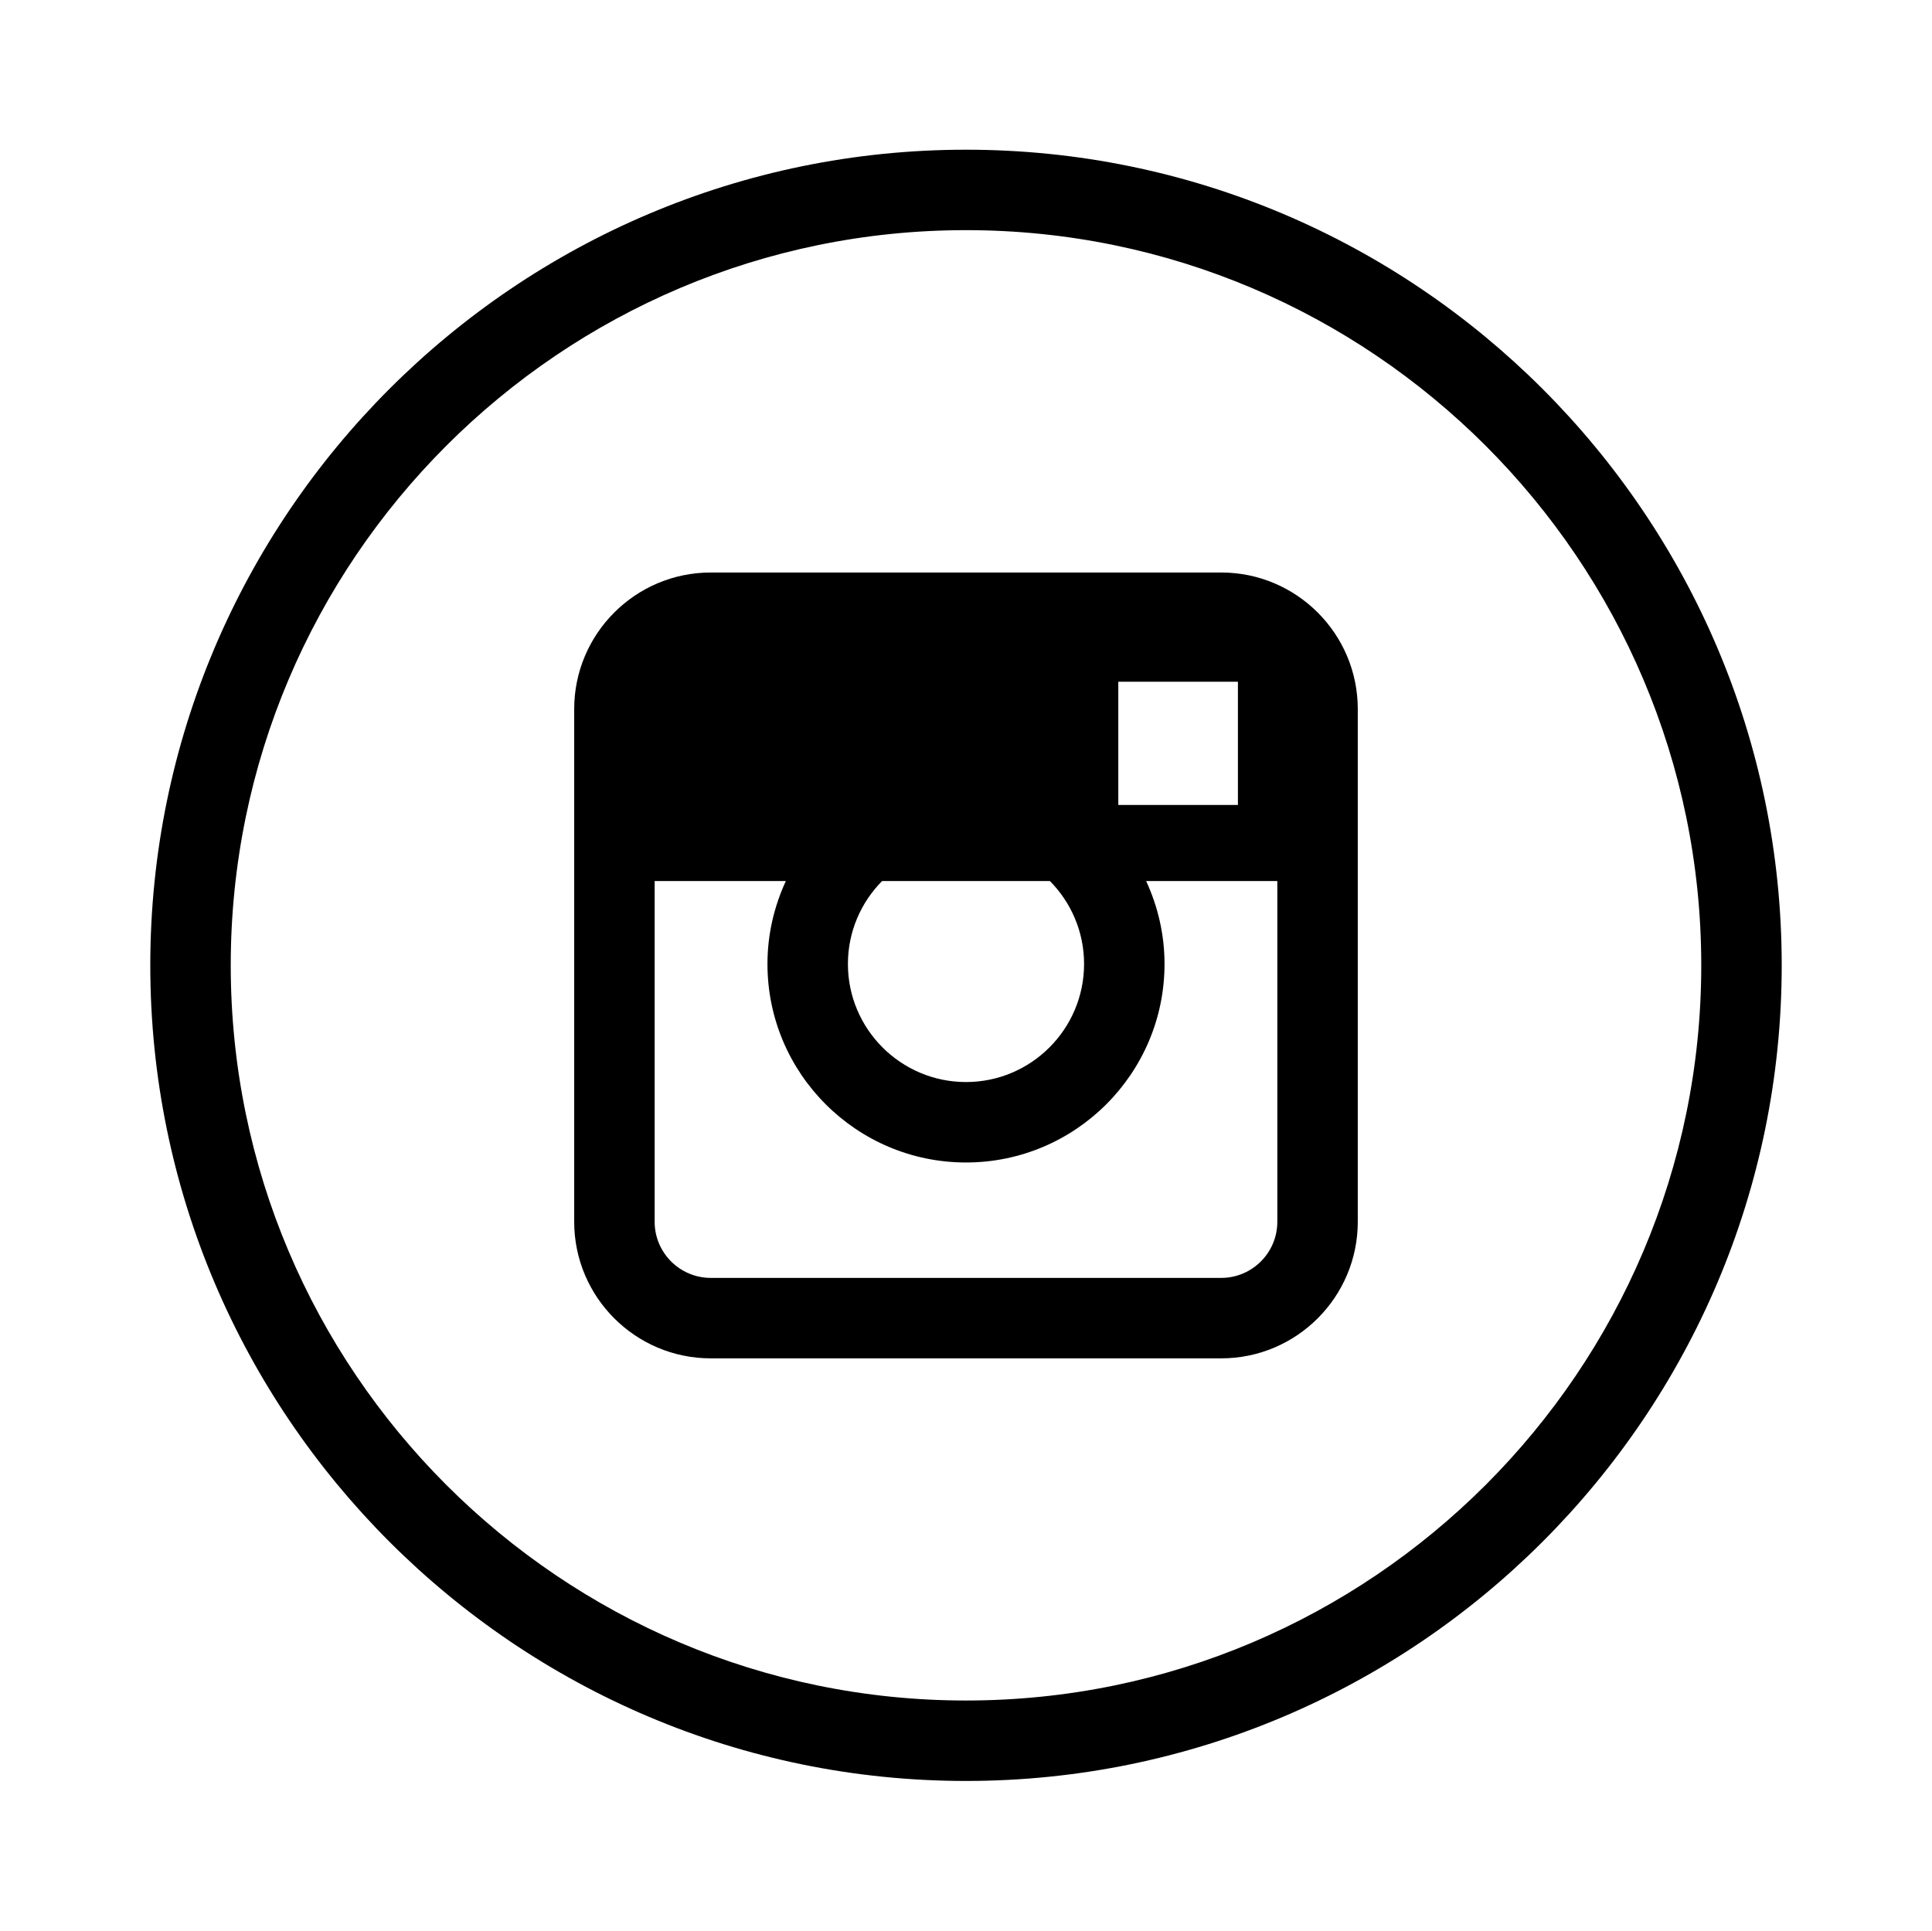
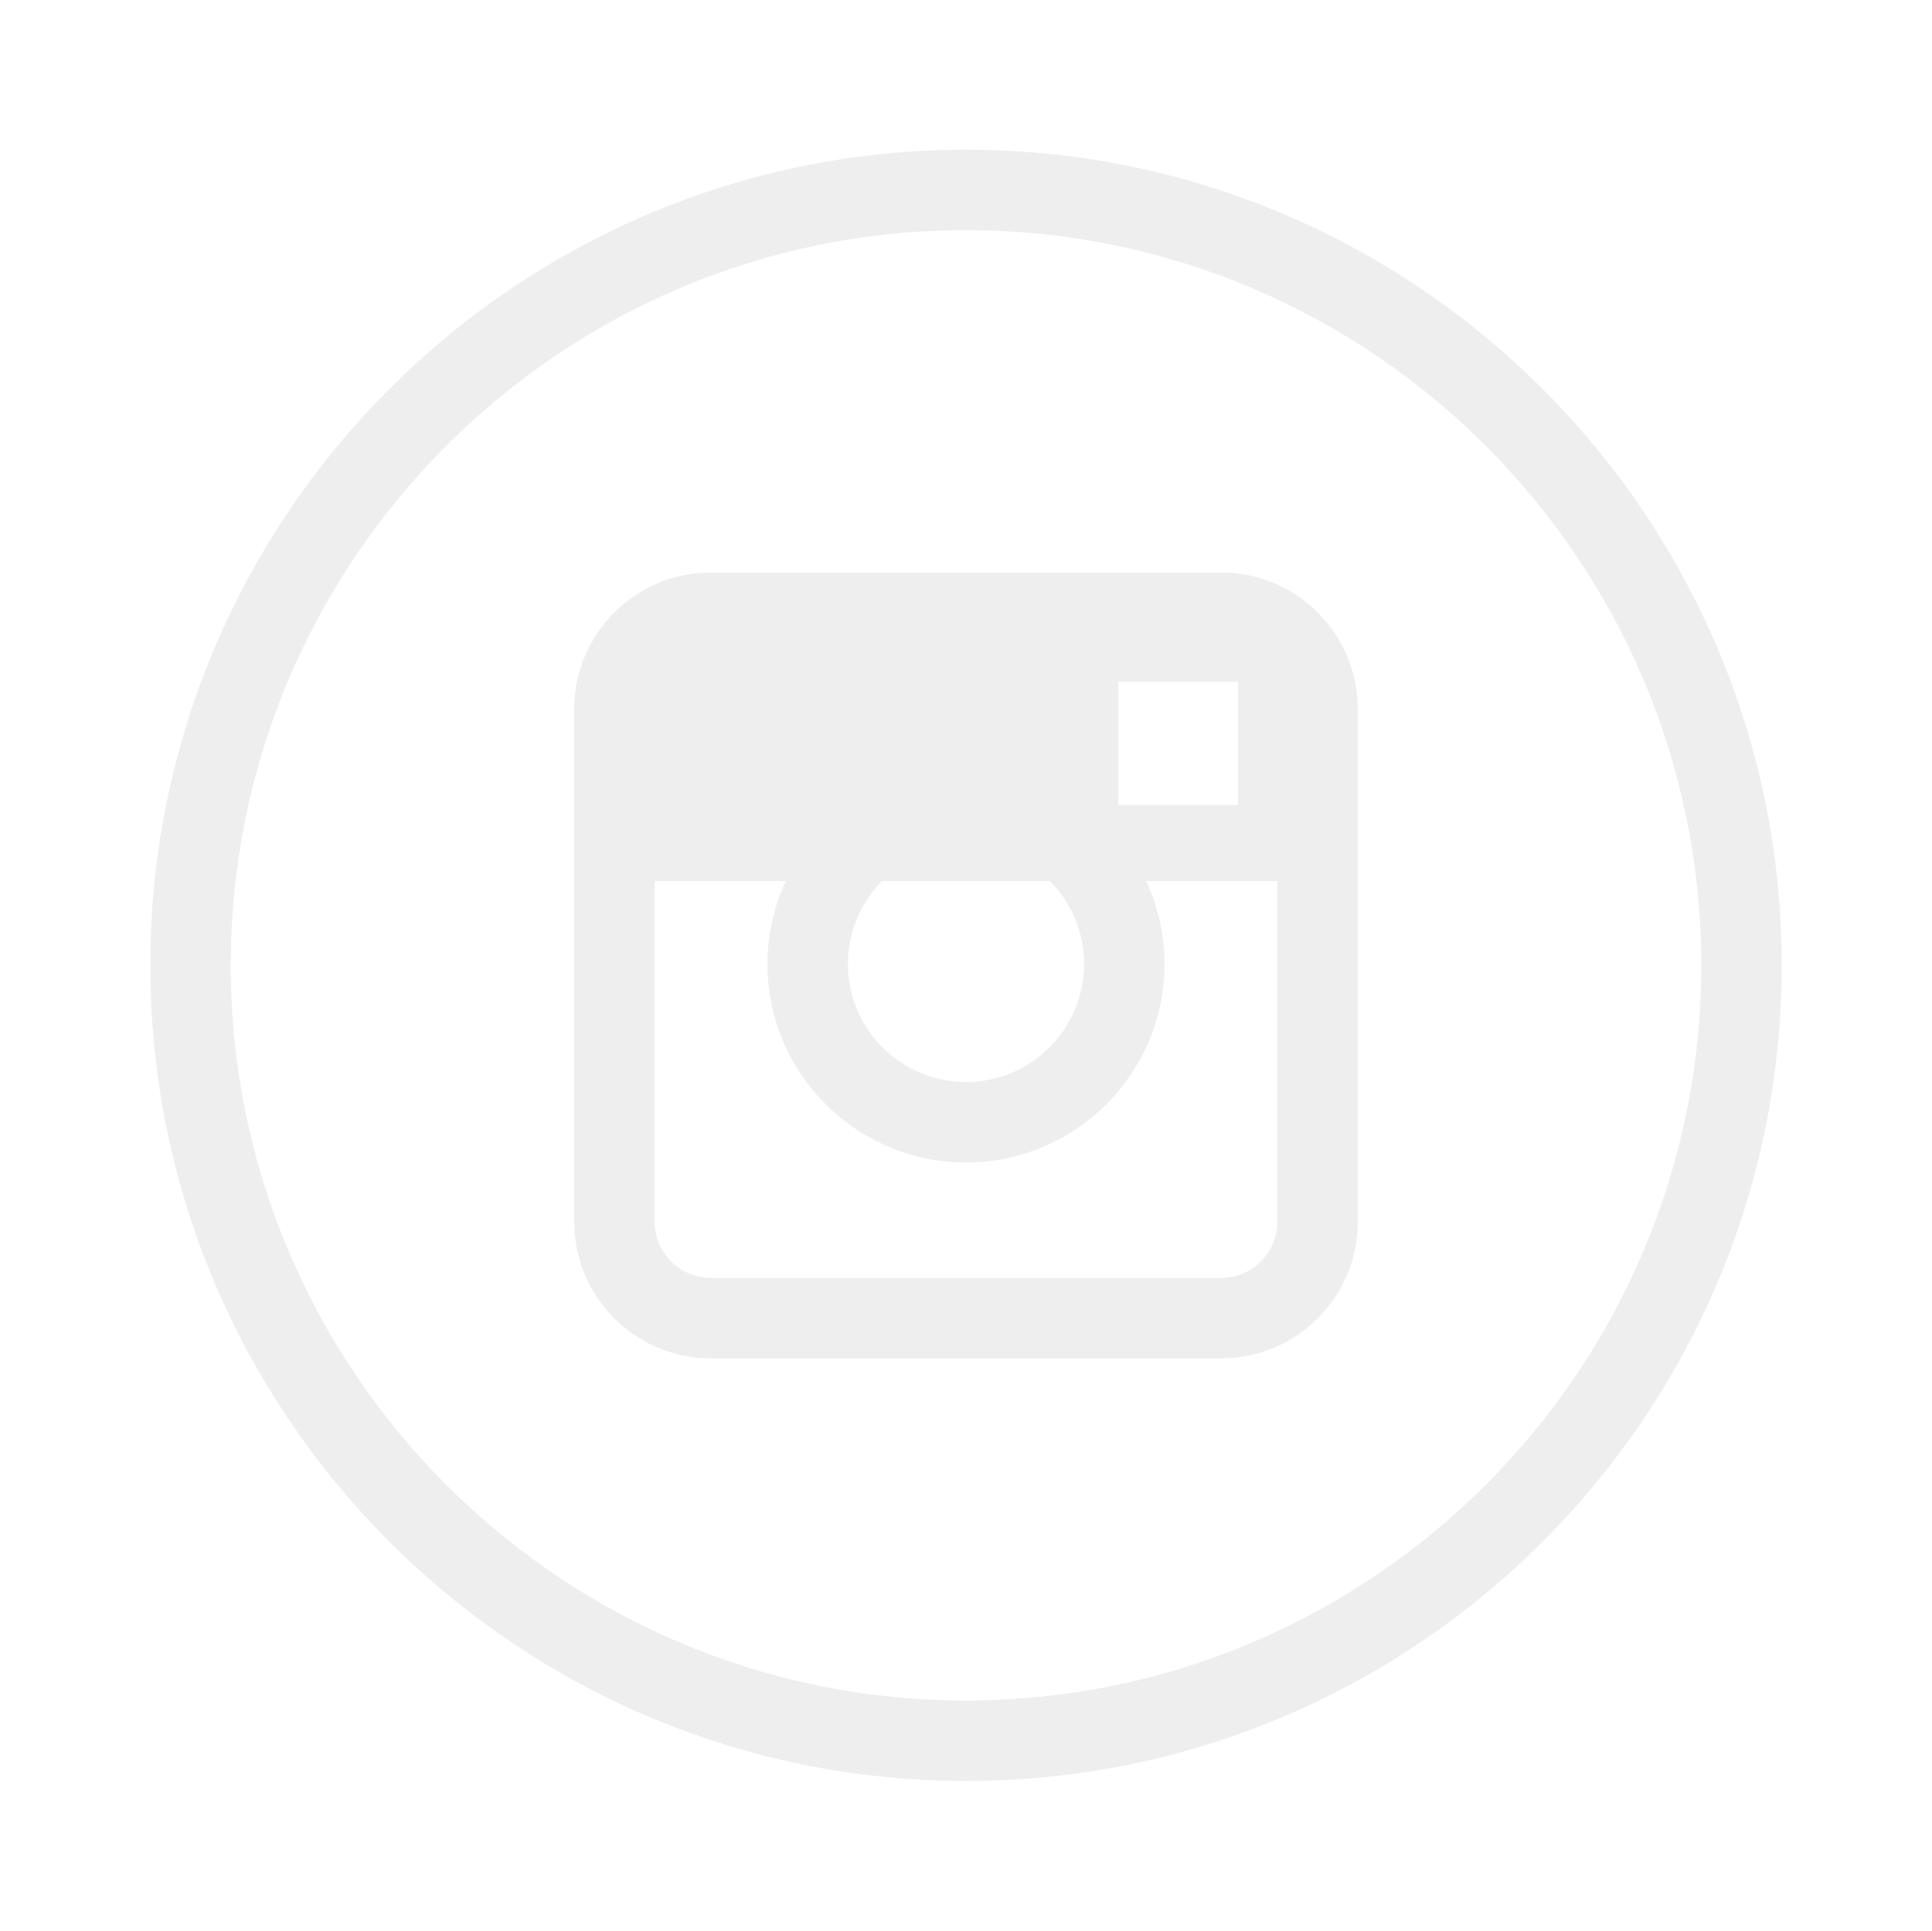
- <svg xmlns="http://www.w3.org/2000/svg" version="1.1" id="Instagram" x="0px" y="0px" width="144.083px" height="144px" viewBox="0 0 144.083 144" enable-background="new 0 0 144.083 144" xml:space="preserve">
+ <svg xmlns="http://www.w3.org/2000/svg" version="1.1" id="Instagram" x="0px" y="0px" width="144.083px" height="144px" viewBox="0 0 144.083 144" enable-background="new 0 0 144.083 144" xml:space="preserve" fill="#eeeeee">
  <path d="M72.041,11.166c-33.543,0-60.833,27.29-60.833,60.834c0,33.544,27.29,60.834,60.833,60.834  c33.544,0,60.834-27.29,60.834-60.834C132.875,38.456,105.584,11.166,72.041,11.166z M72.041,126.834  c-30.235,0-54.833-24.599-54.833-54.834c0-30.235,24.598-54.834,54.833-54.834c30.235,0,54.834,24.599,54.834,54.834  C126.875,102.235,102.276,126.834,72.041,126.834z" />
  <path d="M91.076,42.701H53.006c-5.615,0-10.184,4.568-10.184,10.184v38.245c0,5.615,4.568,10.184,10.184,10.184h38.069  c5.615,0,10.184-4.568,10.184-10.184V52.884C101.259,47.269,96.691,42.701,91.076,42.701z M80.847,71.899  c0,4.856-3.95,8.806-8.806,8.806s-8.806-3.95-8.806-8.806c0-2.409,0.974-4.593,2.546-6.184H78.3  C79.874,67.306,80.847,69.49,80.847,71.899z M83.4,50.849h8.92v9.189H83.4V50.849z M91.076,95.313H53.006  c-2.307,0-4.184-1.877-4.184-4.184V65.715h9.784c-0.871,1.885-1.371,3.975-1.371,6.184c0,8.165,6.642,14.806,14.806,14.806  s14.806-6.642,14.806-14.806c0-2.209-0.5-4.299-1.371-6.184h9.783v25.414C95.259,93.436,93.382,95.313,91.076,95.313z" />
</svg>
